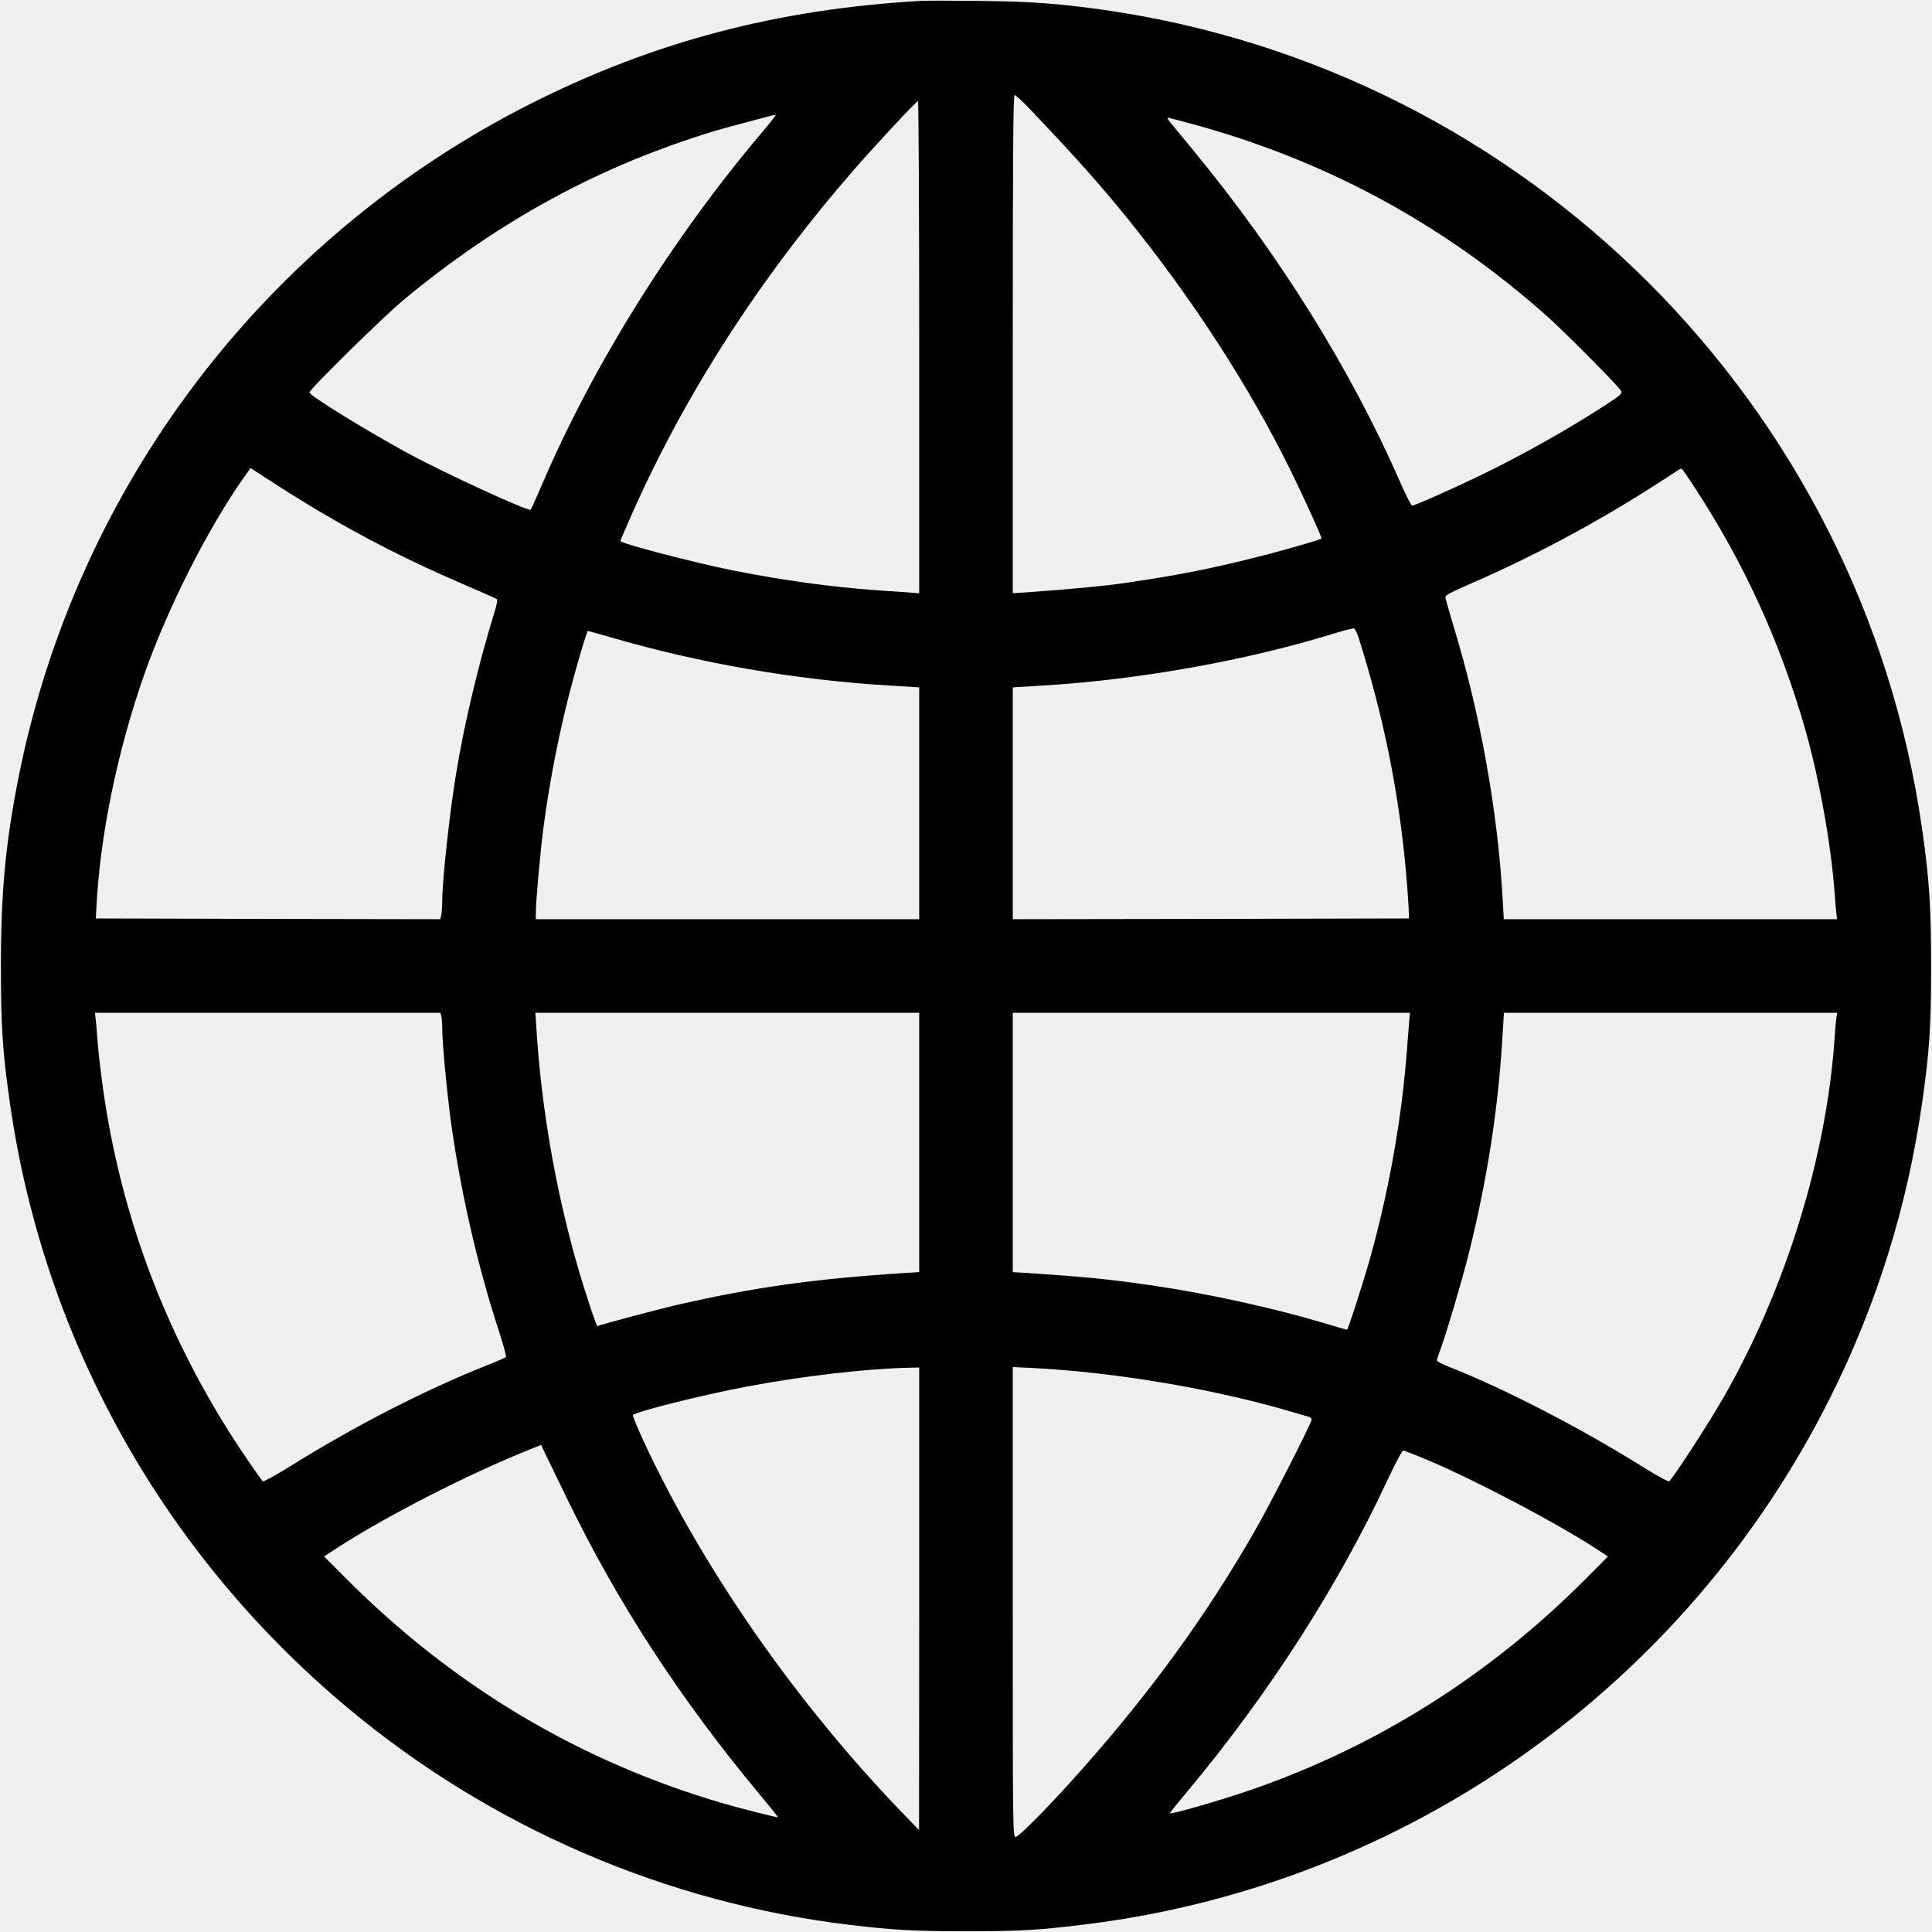
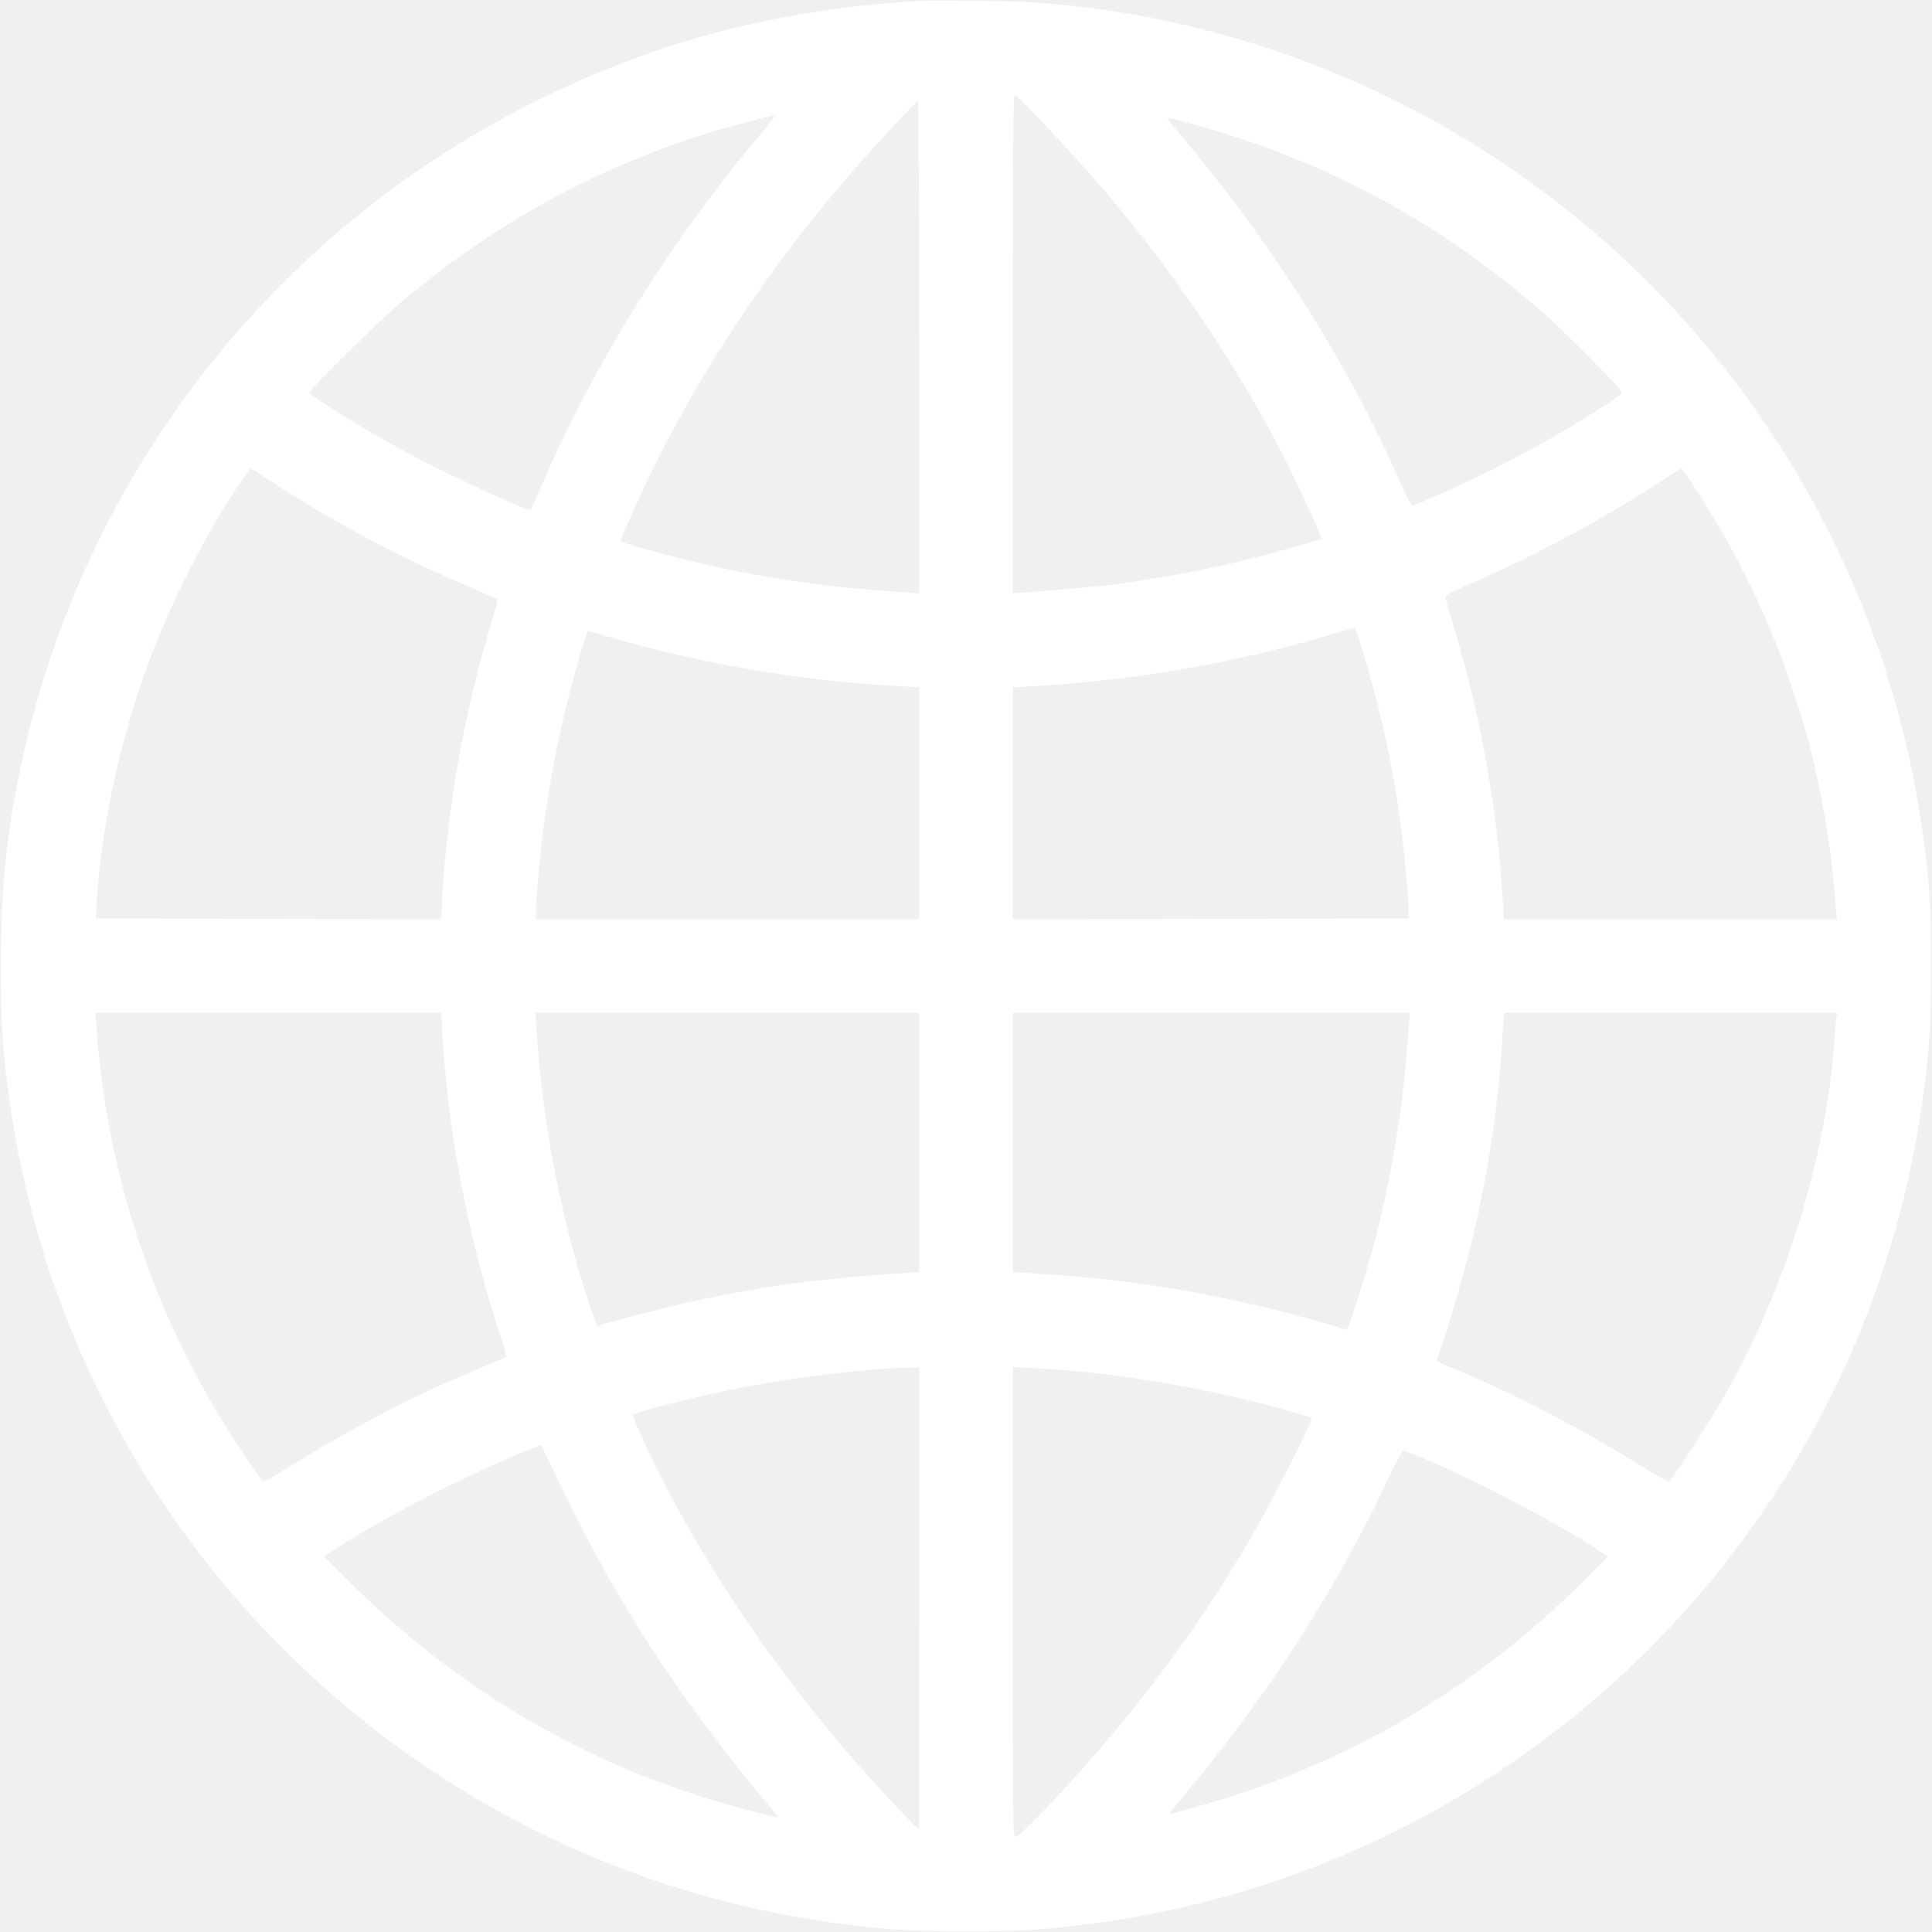
<svg xmlns="http://www.w3.org/2000/svg" version="1.0" width="1280pt" height="1280pt" viewBox="0 0 1280 1280" preserveAspectRatio="xMidYMid meet">
-   <g transform="translate(0,1280) scale(0.1,-0.1)" fill="#000000" stroke="none">
+   <g transform="translate(0,1280) scale(0.1,-0.1)" fill="white" stroke="none">
    <path d="M6095 12794 c-952 -56 -1765 -271 -2575 -679 -1764 -890 -3018 -2541 -3399 -4475 -85 -430 -115 -757 -115 -1240 0 -402 11 -570 60 -910 223 -1562 1012 -2977 2228 -3997 950 -797 2117 -1302 3346 -1447 281 -33 416 -41 760 -41 359 0 485 7 795 46 2119 261 3975 1576 4933 3494 306 613 508 1261 606 1945 49 339 60 508 60 905 0 398 -12 583 -60 915 -401 2808 -2618 5025 -5424 5425 -298 42 -488 56 -830 59 -179 2 -352 2 -385 0z m723 -711 c322 -339 466 -501 659 -739 427 -530 802 -1108 1075 -1664 82 -166 208 -443 203 -448 -9 -9 -259 -81 -445 -127 -293 -74 -513 -117 -840 -165 -150 -22 -358 -42 -677 -65 l-83 -5 0 1650 c0 1304 3 1650 12 1650 7 0 50 -39 96 -87z m-728 -1583 l0 -1631 -72 6 c-40 3 -138 10 -218 15 -300 22 -624 67 -945 131 -264 53 -745 179 -745 195 0 3 34 82 76 177 356 802 850 1568 1473 2284 145 166 412 453 423 453 4 0 8 -734 8 -1630z m-956 1528 c-5 -7 -42 -53 -84 -103 -594 -702 -1114 -1533 -1455 -2326 -40 -94 -76 -173 -79 -176 -14 -14 -585 249 -828 382 -279 153 -638 375 -638 395 0 20 496 508 625 614 640 530 1305 890 2069 1121 69 20 378 103 394 105 2 0 0 -6 -4 -12z m2726 -39 c907 -241 1699 -668 2394 -1288 133 -120 468 -458 487 -492 8 -16 -5 -28 -105 -93 -246 -160 -559 -336 -831 -467 -183 -88 -432 -199 -449 -199 -6 0 -40 66 -76 148 -329 752 -800 1509 -1374 2206 -72 87 -141 172 -154 187 -13 16 -20 29 -15 29 4 0 60 -14 123 -31z m-5793 -2548 c333 -200 660 -366 1024 -521 107 -46 198 -86 202 -90 4 -4 -3 -42 -17 -86 -103 -332 -201 -741 -255 -1074 -43 -260 -91 -705 -91 -838 0 -33 -3 -74 -6 -91 l-7 -31 -1141 2 -1141 3 3 60 c23 482 138 1045 319 1560 154 437 422 967 659 1302 l44 62 130 -84 c71 -47 196 -125 277 -174z m9156 136 c329 -501 570 -1027 737 -1609 93 -326 173 -772 195 -1088 3 -47 8 -104 11 -127 l5 -43 -1104 0 -1104 0 -7 128 c-33 588 -150 1239 -327 1817 -28 94 -52 178 -53 188 -1 14 40 35 183 97 389 169 799 387 1162 618 96 61 183 117 194 125 11 9 23 13 27 11 5 -3 41 -55 81 -117z m-2222 -1002 c164 -517 265 -1015 313 -1540 8 -88 16 -196 18 -240 l3 -80 -1312 -3 -1313 -2 0 768 0 768 198 12 c635 38 1347 165 1917 341 72 22 136 39 144 38 7 -1 22 -29 32 -62z m-4949 1 c591 -172 1225 -281 1841 -318 l197 -12 0 -768 0 -768 -1270 0 -1270 0 0 44 c0 73 29 400 51 566 41 313 109 656 190 956 47 176 98 344 104 344 2 0 73 -20 157 -44z m-1128 -2508 c3 -13 6 -50 6 -83 0 -84 26 -369 50 -560 62 -480 180 -1003 330 -1458 27 -83 46 -155 42 -158 -4 -4 -63 -30 -132 -57 -411 -164 -877 -403 -1303 -670 -93 -57 -172 -101 -176 -96 -22 24 -157 222 -219 321 -400 633 -668 1317 -801 2043 -33 176 -66 430 -76 570 -3 47 -8 104 -11 128 l-5 42 1144 0 1145 0 6 -22z m3166 -837 l0 -859 -97 -6 c-602 -39 -995 -94 -1506 -211 -141 -33 -514 -132 -528 -141 -7 -4 -84 228 -138 416 -141 494 -235 1037 -267 1553 l-7 107 1272 0 1271 0 0 -859z m3245 787 c-22 -289 -29 -365 -51 -538 -44 -338 -115 -687 -205 -1010 -52 -182 -148 -480 -155 -480 -2 0 -55 15 -117 34 -354 107 -792 204 -1177 260 -280 41 -455 58 -822 82 l-98 6 0 859 0 859 1315 0 1316 0 -6 -72z m2831 35 c-3 -21 -8 -78 -11 -128 -54 -790 -324 -1664 -737 -2385 -103 -178 -313 -503 -359 -554 -4 -5 -83 38 -176 96 -411 257 -916 518 -1275 659 -49 19 -88 39 -88 46 0 7 9 35 20 64 35 89 150 477 196 664 116 469 188 930 216 1383 l12 192 1104 0 1104 0 -6 -37z m-6076 -3845 l-1 -1533 -111 115 c-701 727 -1313 1605 -1708 2449 -44 96 -79 179 -77 185 9 21 450 132 757 190 360 68 788 118 1058 124 l82 2 0 -1532z m1055 1506 c481 -47 1005 -146 1420 -270 50 -14 98 -29 108 -31 9 -3 17 -10 17 -17 0 -23 -273 -559 -378 -741 -318 -554 -681 -1055 -1140 -1573 -206 -233 -421 -452 -443 -452 -19 0 -19 38 -19 1556 l0 1557 143 -7 c78 -4 210 -14 292 -22z m-3390 -839 c336 -693 751 -1331 1275 -1960 71 -85 127 -155 124 -155 -16 0 -237 56 -352 89 -958 278 -1800 779 -2516 1500 l-139 139 84 55 c327 212 860 485 1269 650 l85 34 24 -51 c14 -28 79 -163 146 -301z m5712 248 c315 -134 828 -403 1102 -580 l84 -55 -144 -145 c-636 -640 -1384 -1112 -2223 -1402 -197 -68 -536 -166 -536 -154 0 2 53 68 118 146 537 643 997 1359 1322 2056 52 111 100 201 106 201 7 0 84 -30 171 -67z" />
  </g>
</svg>
